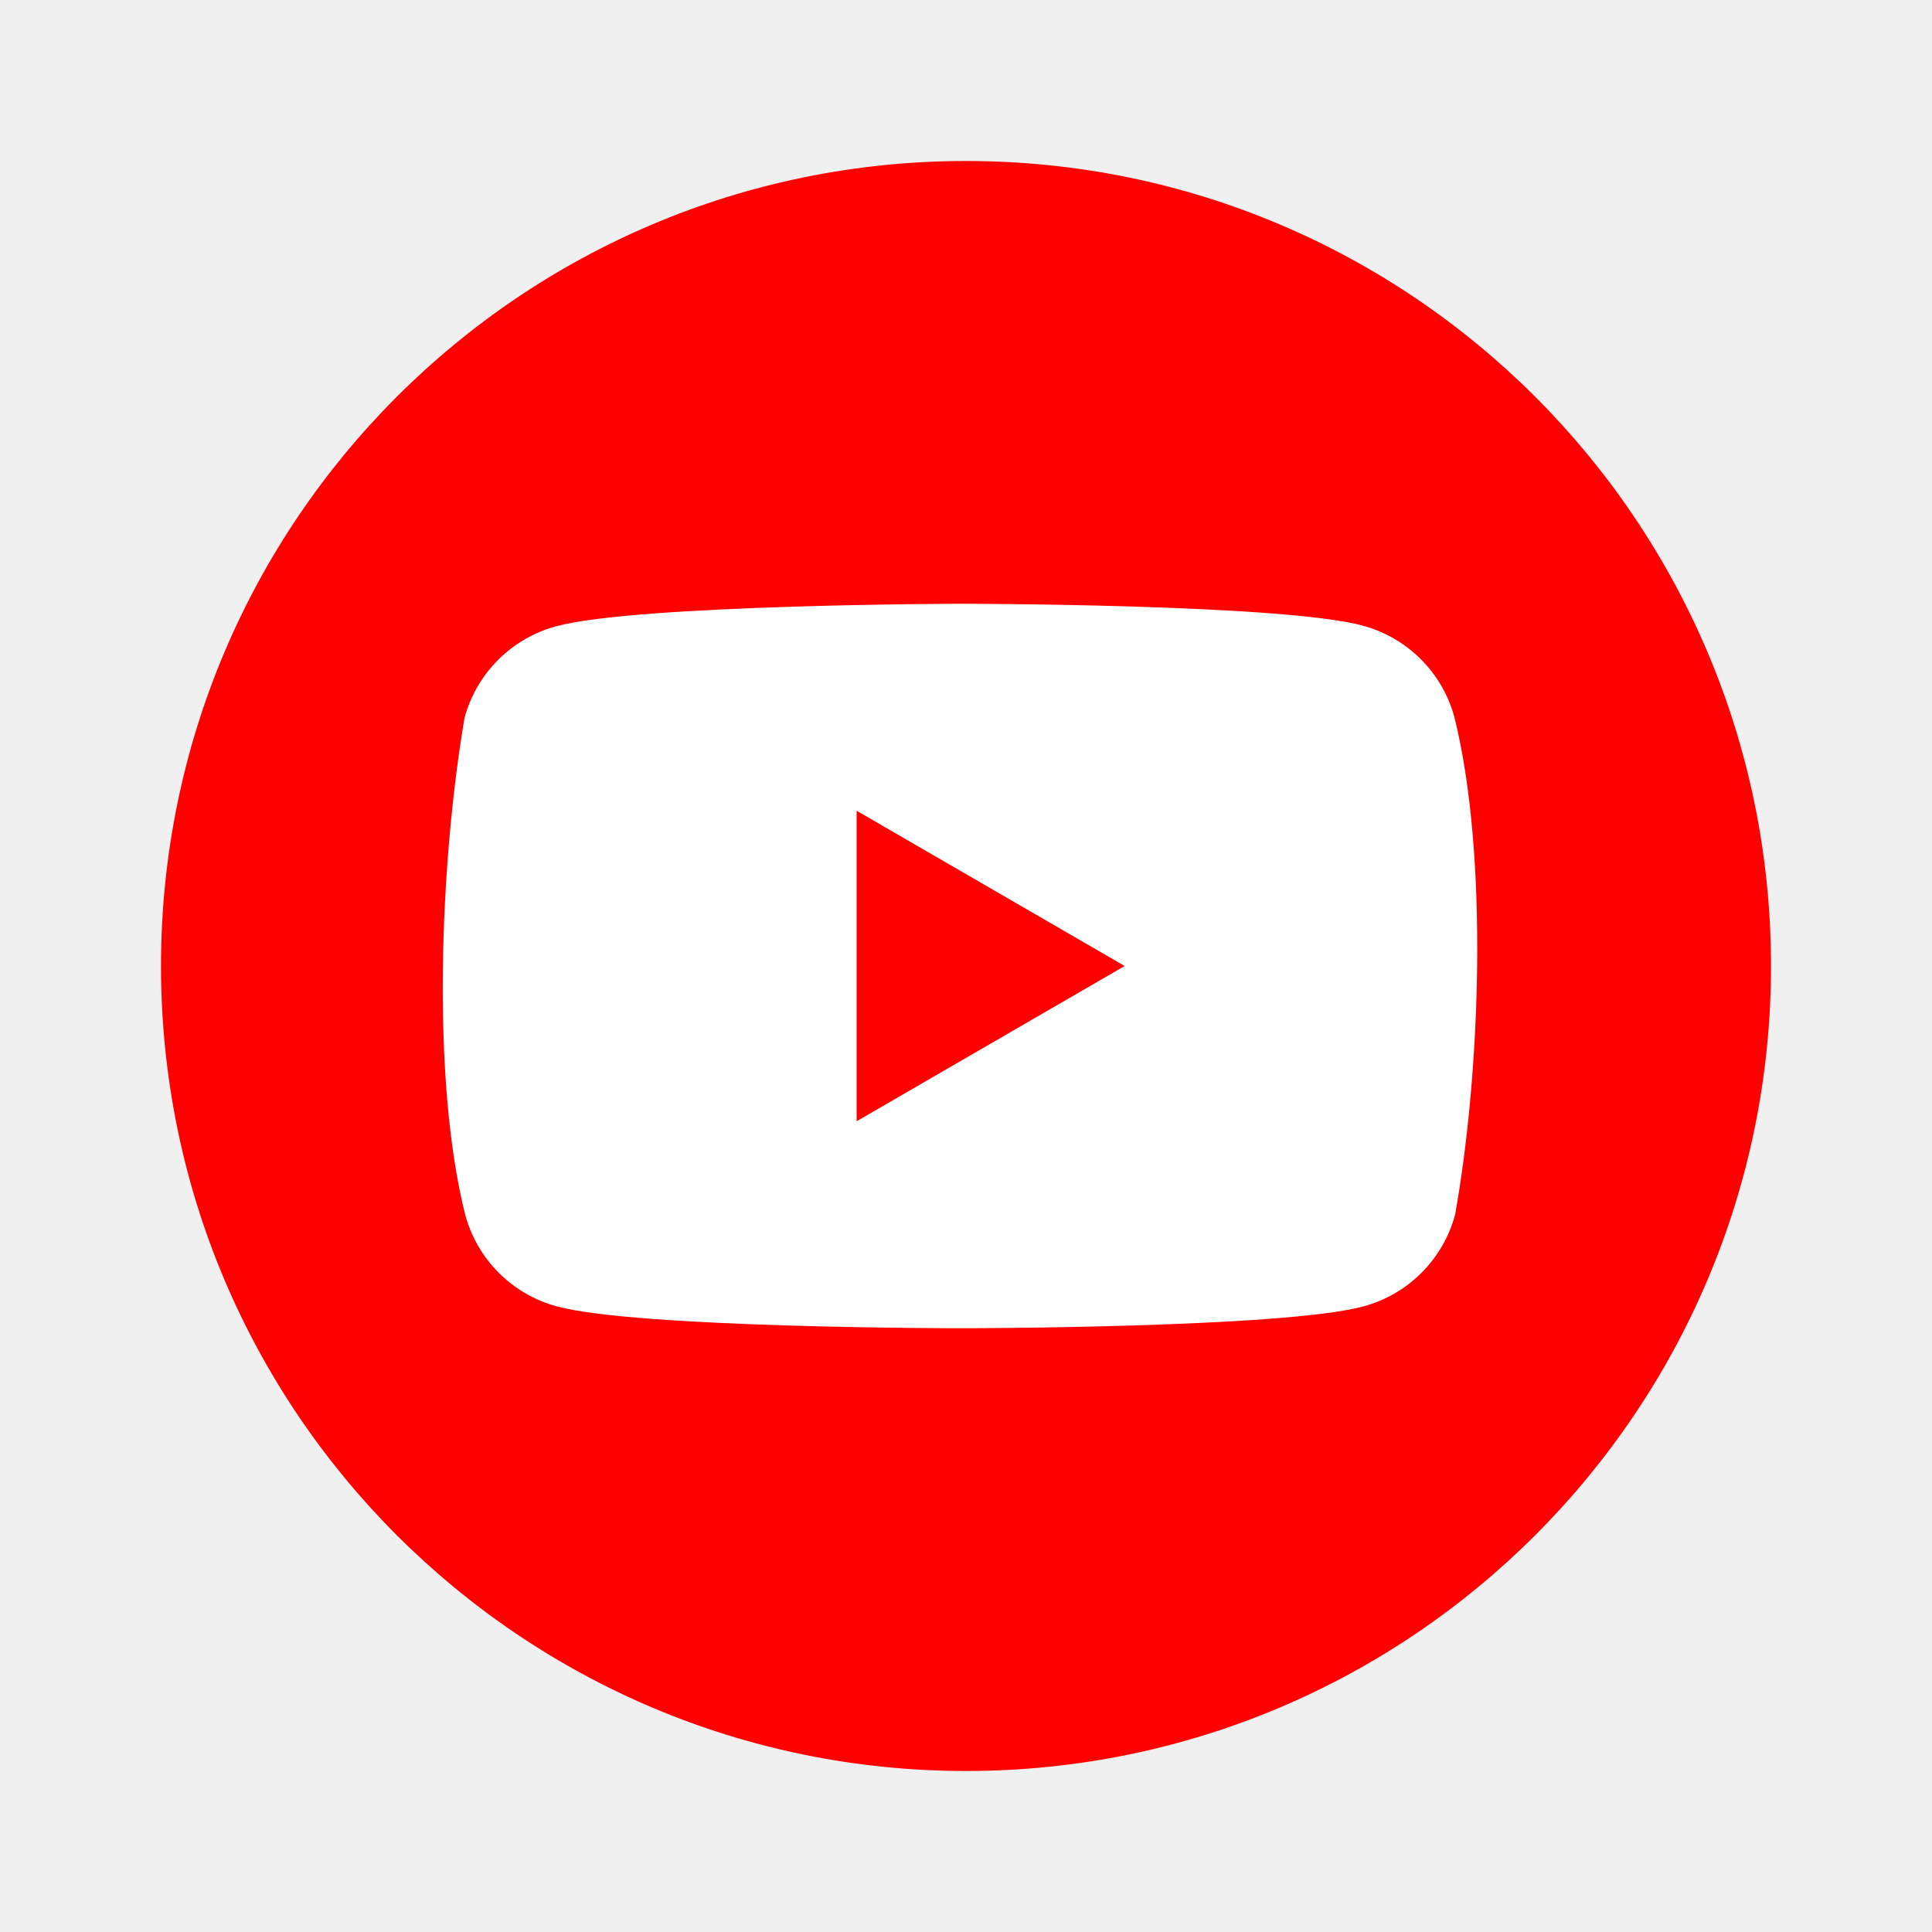
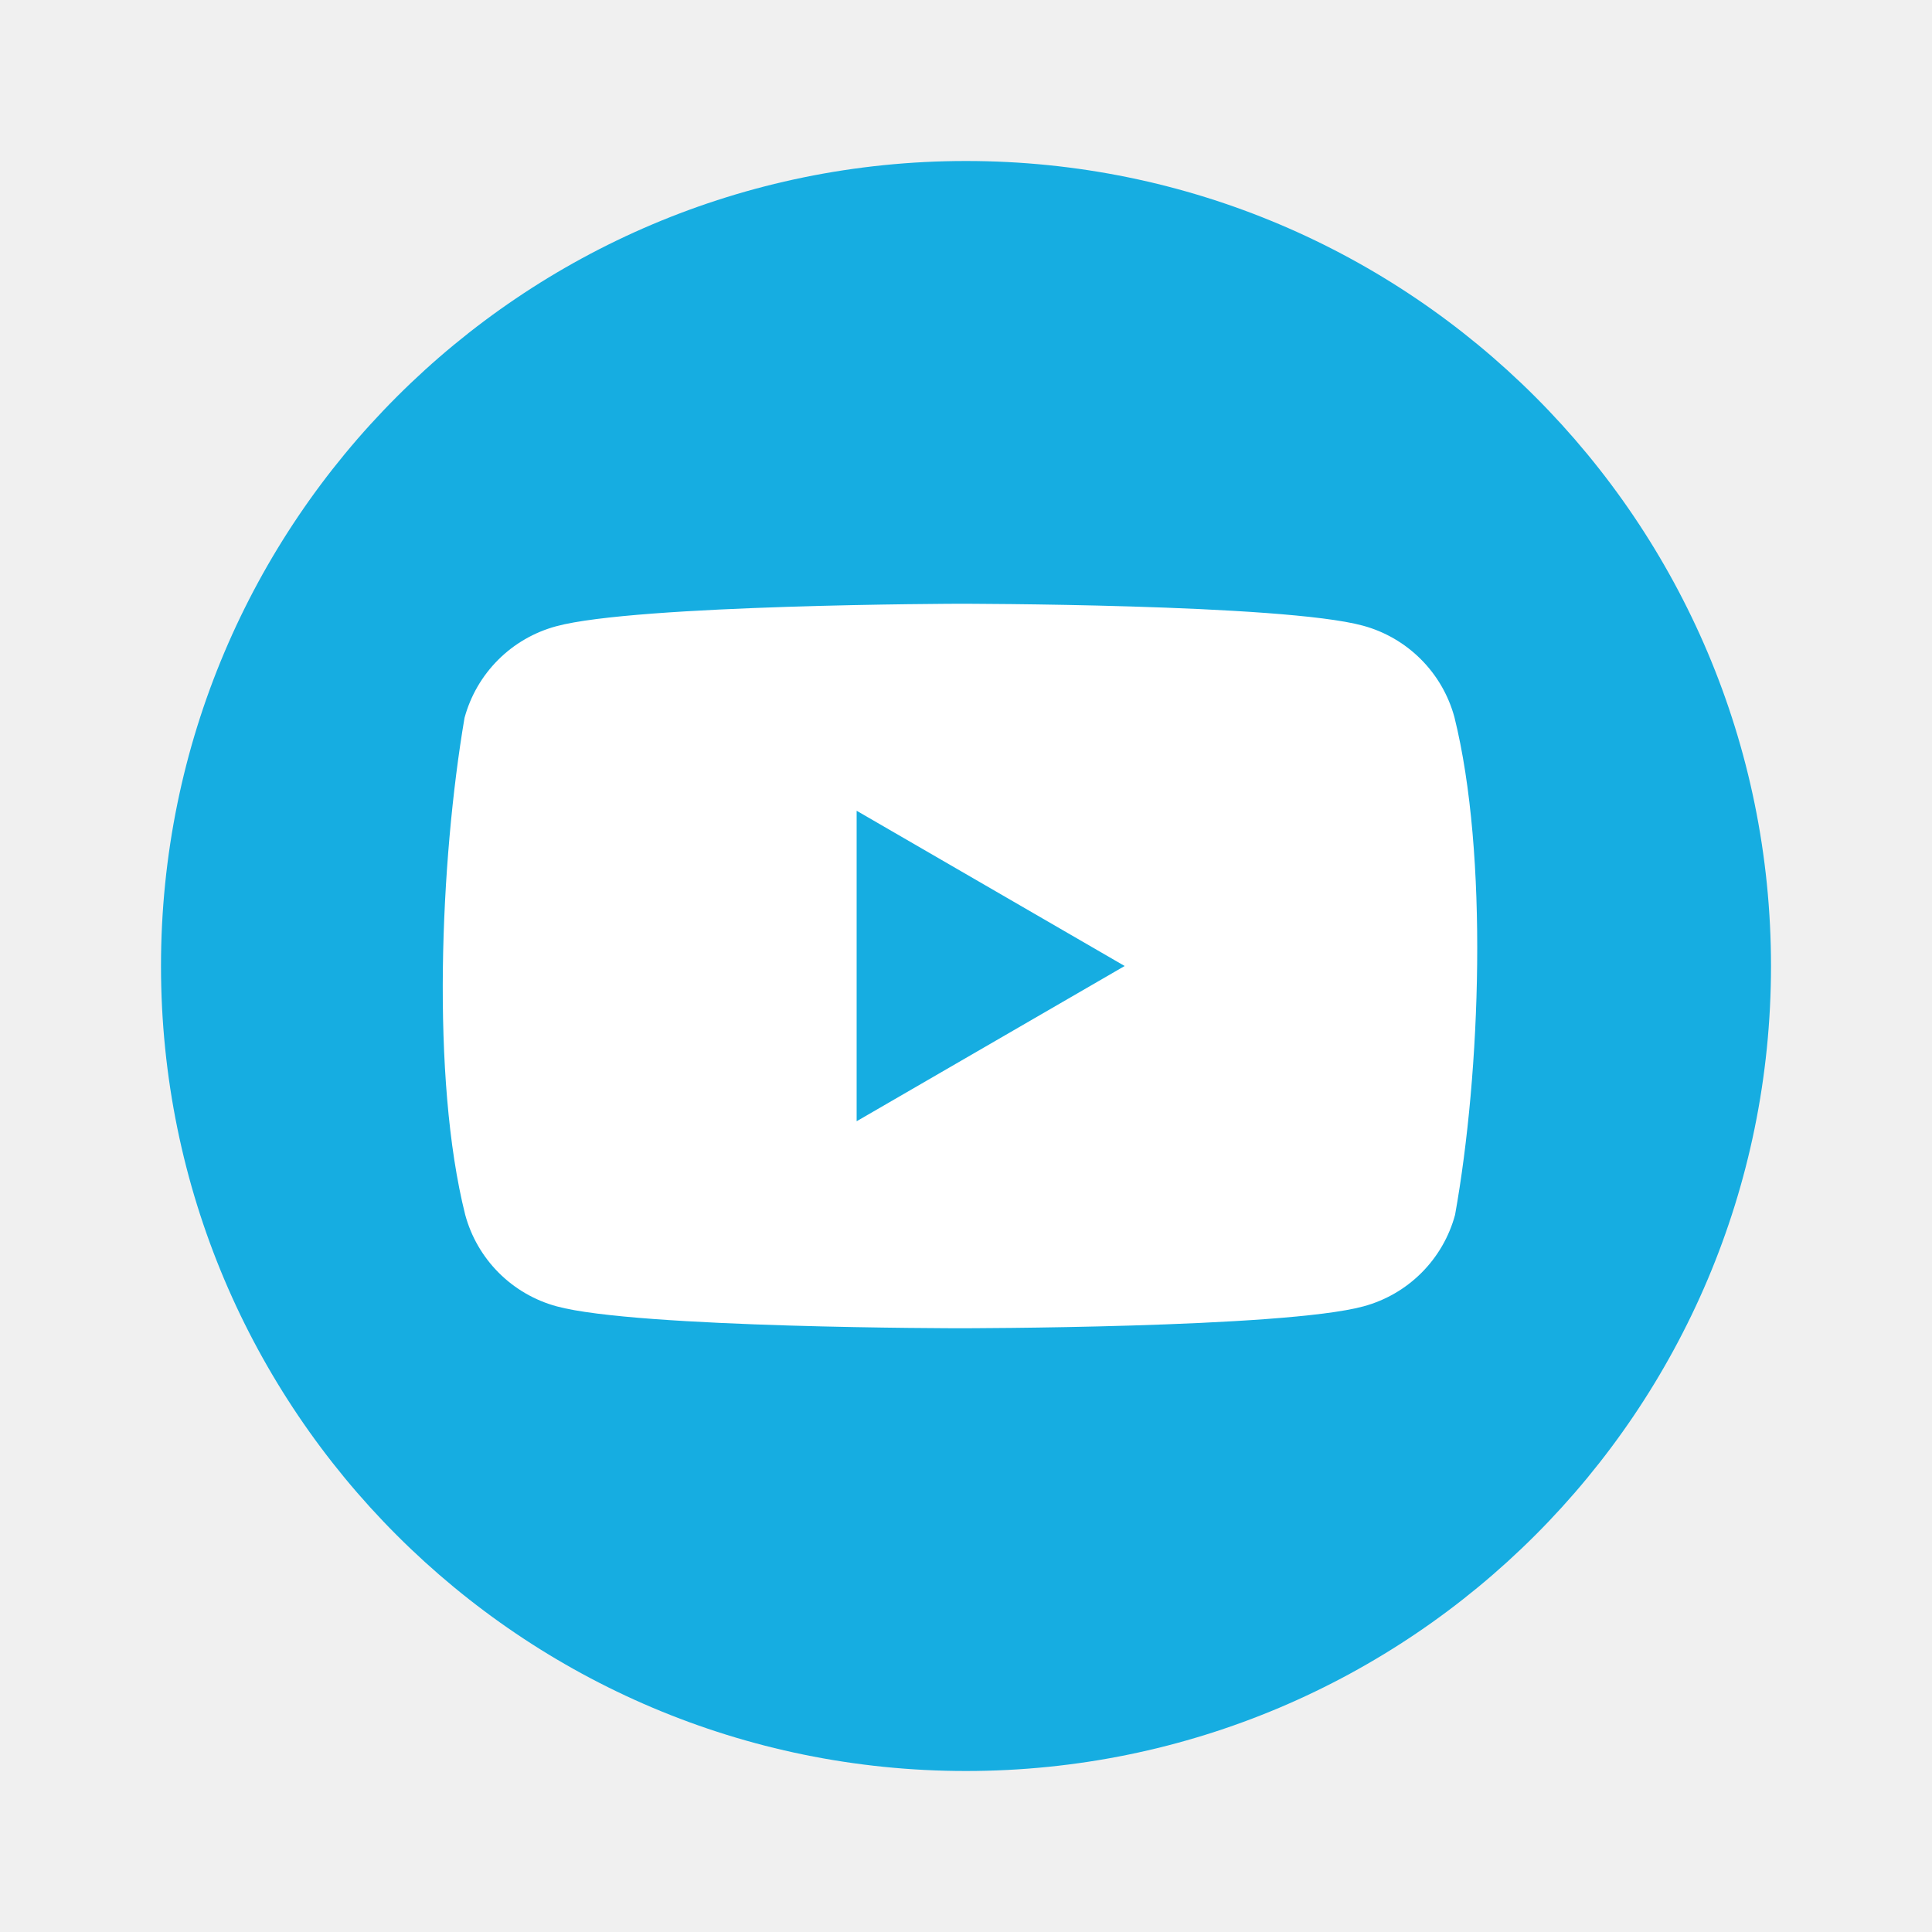
<svg xmlns="http://www.w3.org/2000/svg" width="800px" height="800px" viewBox="0 0 48 48" fill="none">
-   <circle cx="24" cy="24" r="20" fill="#FF0000" />
+   <circle cx="24" cy="24" r="20" fill="#16ade1" />
  <path fill-rule="evenodd" clip-rule="evenodd" d="M35.3 16.378C35.7 16.777 35.987 17.274 36.135 17.819C36.983 21.236 36.787 26.632 36.151 30.181C36.004 30.726 35.716 31.223 35.317 31.622C34.918 32.021 34.421 32.309 33.876 32.456C31.882 33 23.854 33 23.854 33C23.854 33 15.827 33 13.832 32.456C13.288 32.309 12.791 32.021 12.392 31.622C11.993 31.223 11.705 30.726 11.558 30.181C10.704 26.779 10.938 21.379 11.541 17.835C11.689 17.29 11.976 16.794 12.375 16.395C12.774 15.995 13.271 15.708 13.816 15.56C15.81 15.017 23.838 15 23.838 15C23.838 15 31.865 15 33.86 15.544C34.405 15.691 34.901 15.979 35.3 16.378ZM27.942 24L21.283 27.857V20.143L27.942 24Z" fill="white" />
</svg>
